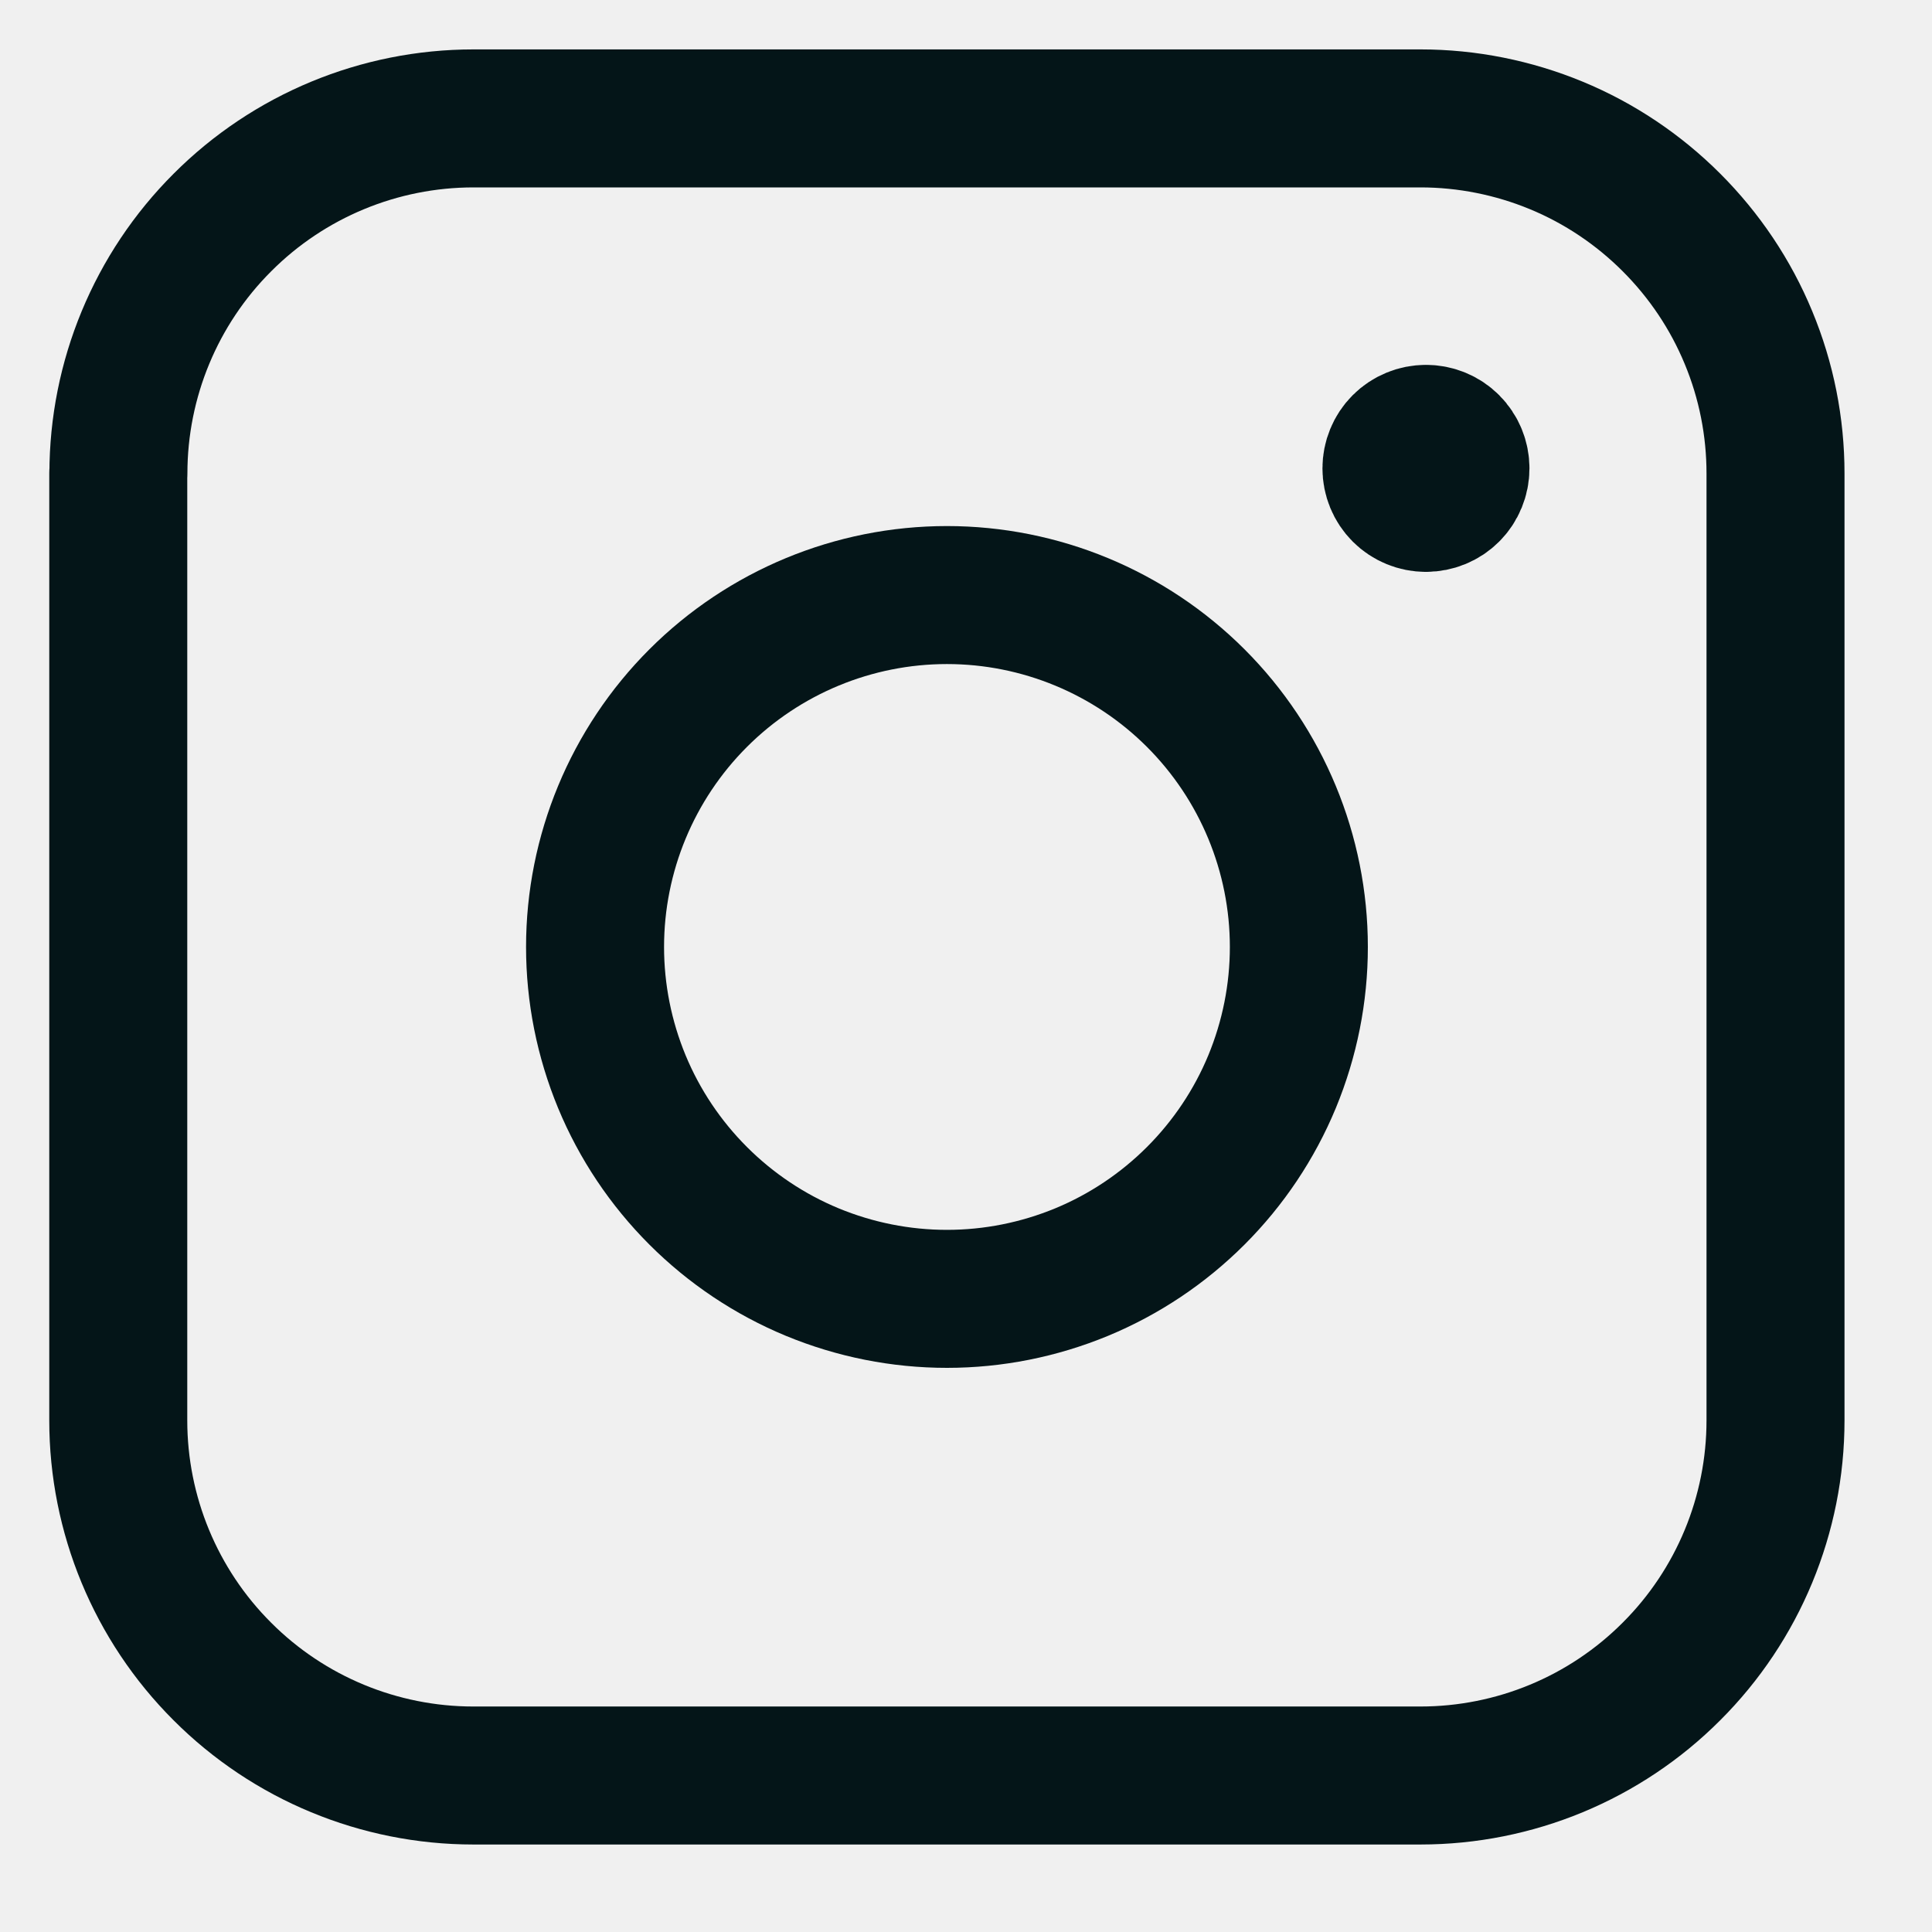
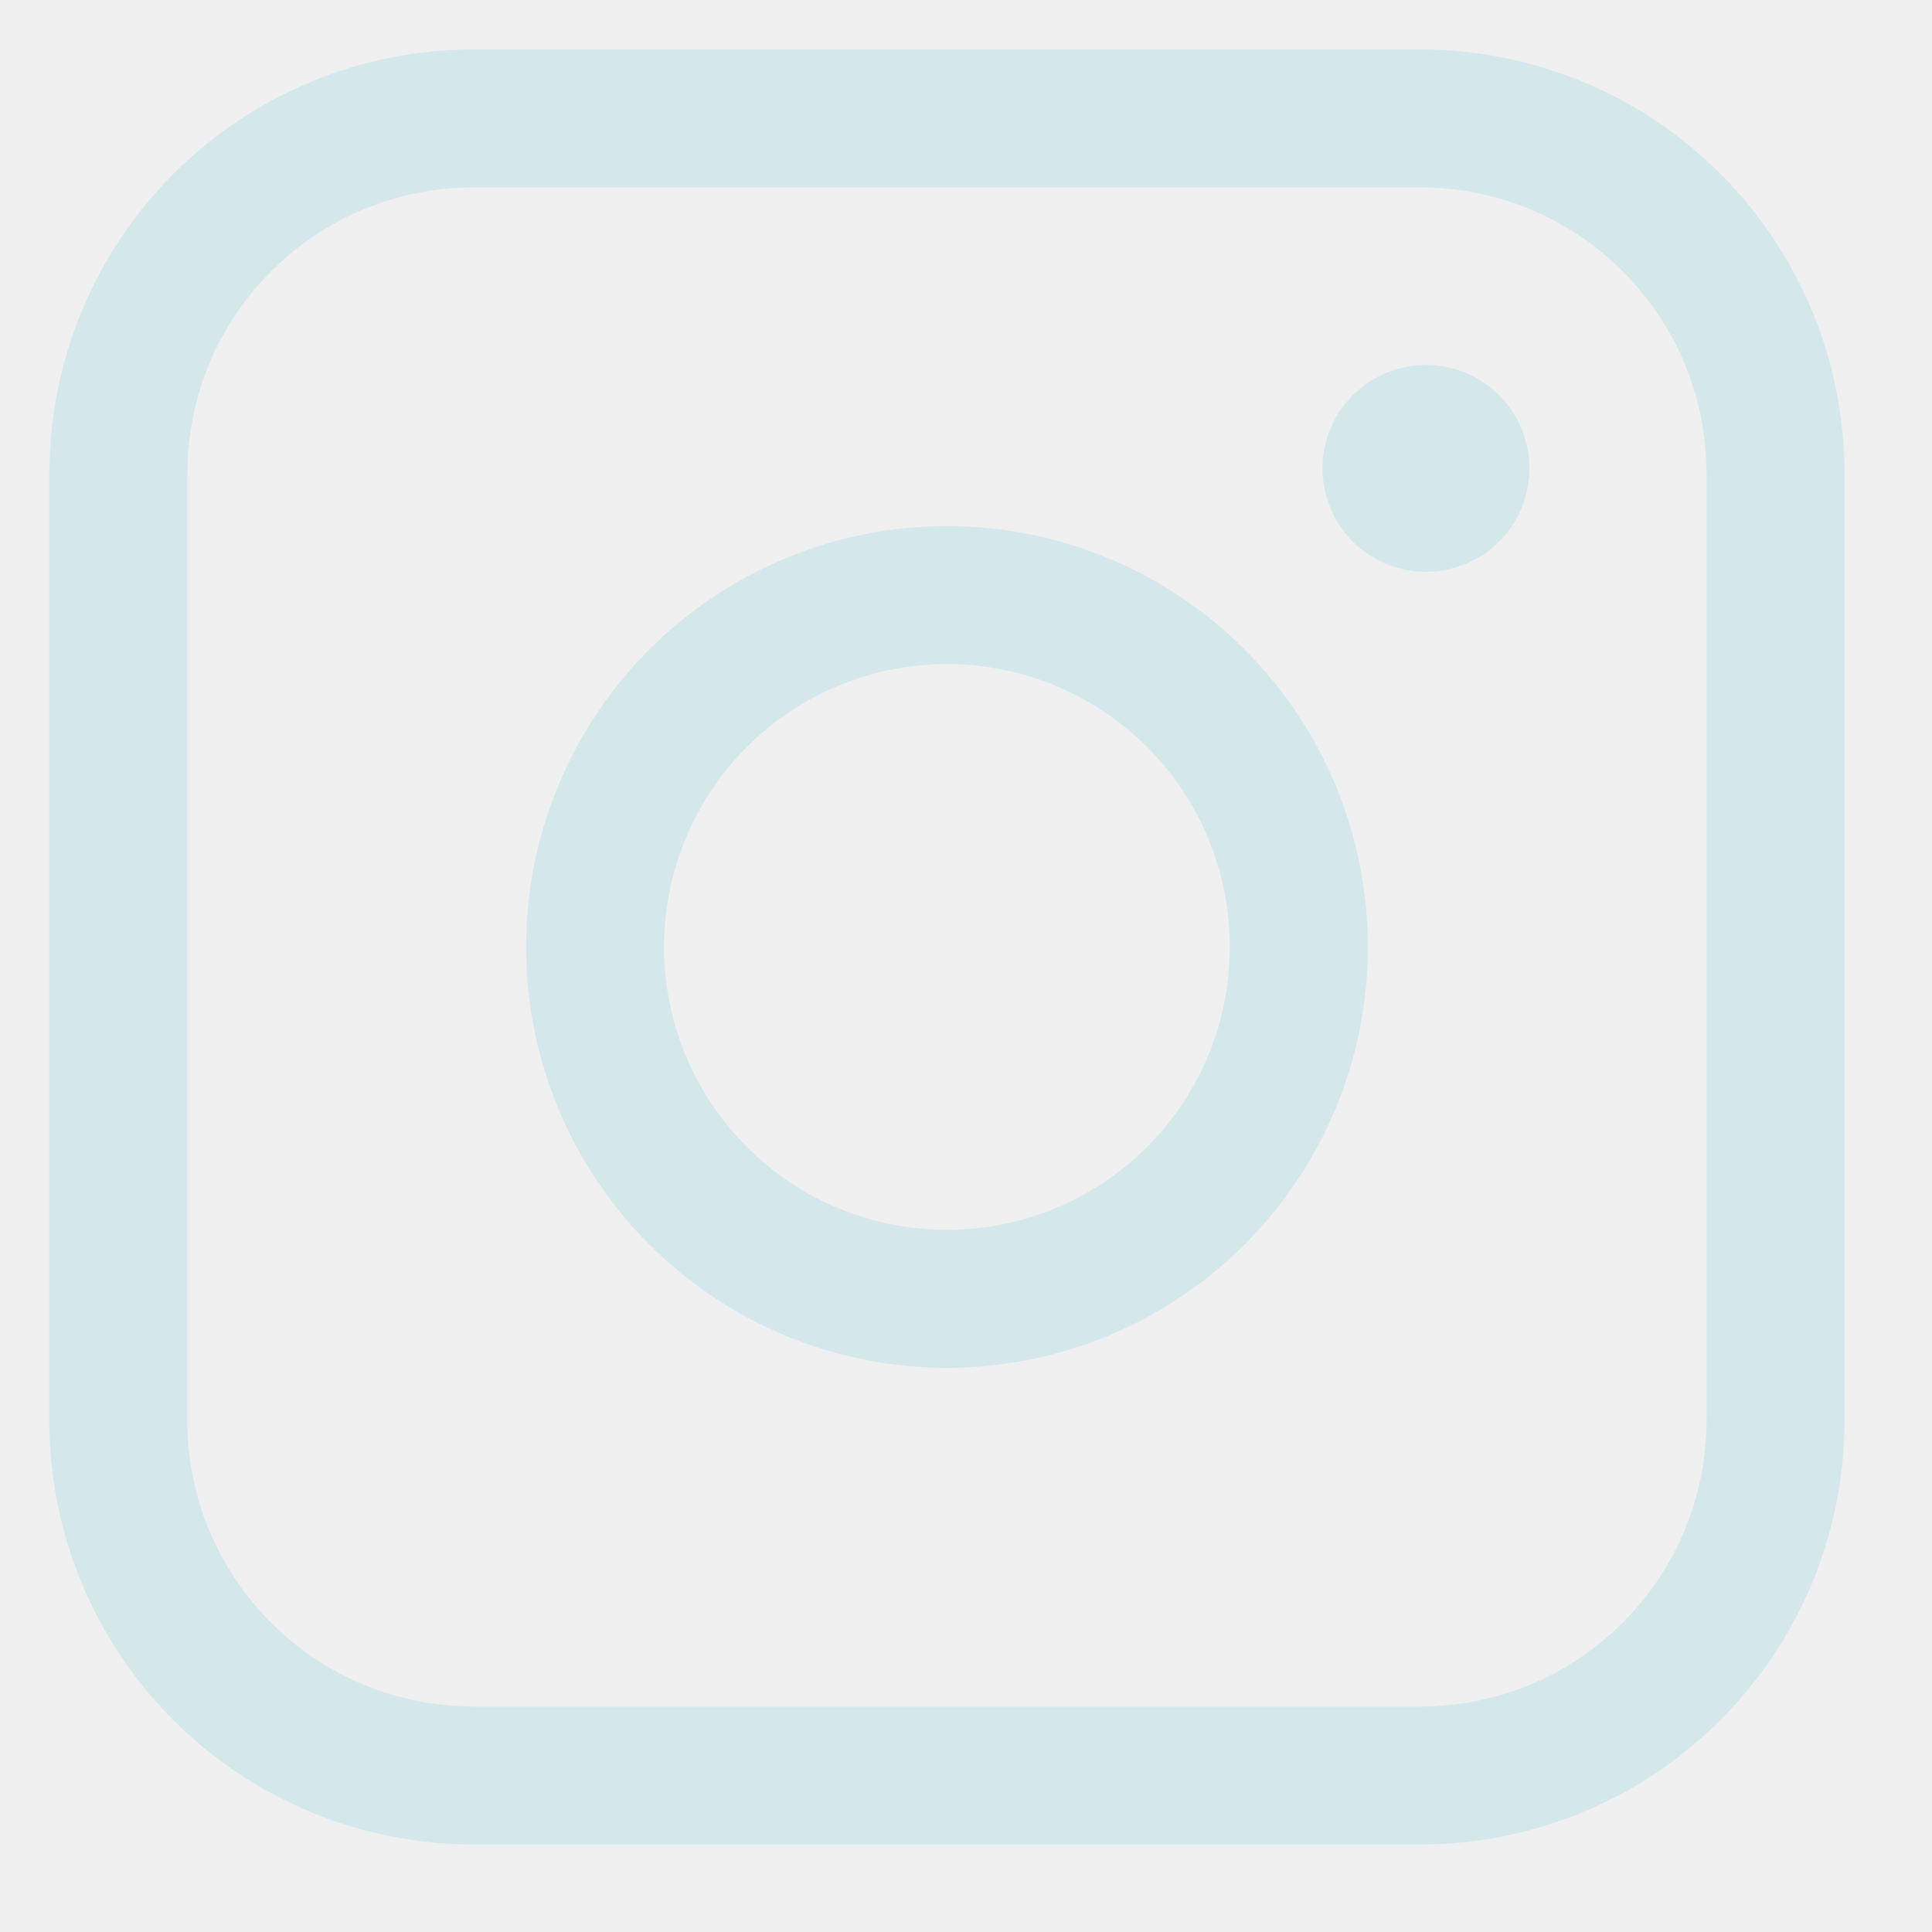
<svg xmlns="http://www.w3.org/2000/svg" width="14" height="14" viewBox="0 0 14 14" fill="none">
  <g clip-path="url(#clip0_9_74)">
-     <path d="M10.333 3.644C10.267 3.644 10.203 3.618 10.156 3.571C10.109 3.524 10.083 3.46 10.083 3.394C10.083 3.328 10.109 3.264 10.156 3.217C10.203 3.17 10.267 3.144 10.333 3.144M10.333 3.644C10.399 3.644 10.463 3.618 10.51 3.571C10.557 3.524 10.583 3.46 10.583 3.394C10.583 3.328 10.557 3.264 10.51 3.217C10.463 3.17 10.399 3.144 10.333 3.144" stroke="#041518" stroke-linecap="round" stroke-linejoin="round" />
-     <path d="M0.858 3.431C0.858 2.749 1.129 2.094 1.612 1.612C2.094 1.129 2.749 0.858 3.431 0.858H10.293C10.631 0.858 10.966 0.925 11.278 1.054C11.59 1.183 11.873 1.373 12.112 1.612C12.351 1.851 12.541 2.134 12.67 2.446C12.8 2.759 12.866 3.093 12.866 3.431V10.293C12.866 10.975 12.595 11.63 12.112 12.112C11.63 12.595 10.976 12.866 10.293 12.866H3.43C2.748 12.866 2.093 12.595 1.611 12.112C1.128 11.63 0.857 10.975 0.857 10.293V3.43L0.858 3.431Z" stroke="#041518" stroke-linecap="round" stroke-linejoin="round" />
-     <path d="M4.312 6.862C4.312 7.197 4.378 7.528 4.506 7.838C4.634 8.147 4.822 8.428 5.059 8.665C5.296 8.902 5.577 9.09 5.886 9.218C6.196 9.346 6.527 9.412 6.862 9.412C7.197 9.412 7.528 9.346 7.838 9.218C8.147 9.09 8.428 8.902 8.665 8.665C8.902 8.428 9.09 8.147 9.218 7.838C9.346 7.528 9.412 7.197 9.412 6.862C9.412 6.186 9.143 5.537 8.665 5.059C8.187 4.581 7.538 4.312 6.862 4.312C6.186 4.312 5.537 4.581 5.059 5.059C4.581 5.537 4.312 6.186 4.312 6.862Z" stroke="#041518" stroke-linecap="round" stroke-linejoin="round" />
+     <path d="M10.333 3.644C10.267 3.644 10.203 3.618 10.156 3.571C10.109 3.524 10.083 3.46 10.083 3.394C10.083 3.328 10.109 3.264 10.156 3.217C10.203 3.17 10.267 3.144 10.333 3.144M10.333 3.644C10.399 3.644 10.463 3.618 10.51 3.571C10.557 3.524 10.583 3.46 10.583 3.394C10.583 3.328 10.557 3.264 10.51 3.217C10.463 3.17 10.399 3.144 10.333 3.144" stroke="#d4e8ec" stroke-linecap="round" stroke-linejoin="round" />
+     <path d="M0.858 3.431C0.858 2.749 1.129 2.094 1.612 1.612C2.094 1.129 2.749 0.858 3.431 0.858H10.293C10.631 0.858 10.966 0.925 11.278 1.054C11.59 1.183 11.873 1.373 12.112 1.612C12.351 1.851 12.541 2.134 12.67 2.446C12.8 2.759 12.866 3.093 12.866 3.431V10.293C12.866 10.975 12.595 11.63 12.112 12.112C11.63 12.595 10.976 12.866 10.293 12.866H3.43C2.748 12.866 2.093 12.595 1.611 12.112C1.128 11.63 0.857 10.975 0.857 10.293V3.43L0.858 3.431Z" stroke="#d4e8ec" stroke-linecap="round" stroke-linejoin="round" />
+     <path d="M4.312 6.862C4.312 7.197 4.378 7.528 4.506 7.838C4.634 8.147 4.822 8.428 5.059 8.665C5.296 8.902 5.577 9.09 5.886 9.218C6.196 9.346 6.527 9.412 6.862 9.412C7.197 9.412 7.528 9.346 7.838 9.218C8.147 9.09 8.428 8.902 8.665 8.665C8.902 8.428 9.09 8.147 9.218 7.838C9.346 7.528 9.412 7.197 9.412 6.862C9.412 6.186 9.143 5.537 8.665 5.059C8.187 4.581 7.538 4.312 6.862 4.312C6.186 4.312 5.537 4.581 5.059 5.059C4.581 5.537 4.312 6.186 4.312 6.862Z" stroke="#d4e8ec" stroke-linecap="round" stroke-linejoin="round" />
  </g>
  <defs>
    <clipPath id="clip0_9_74">
      <rect width="14" height="14" fill="white" />
    </clipPath>
  </defs>
</svg>
